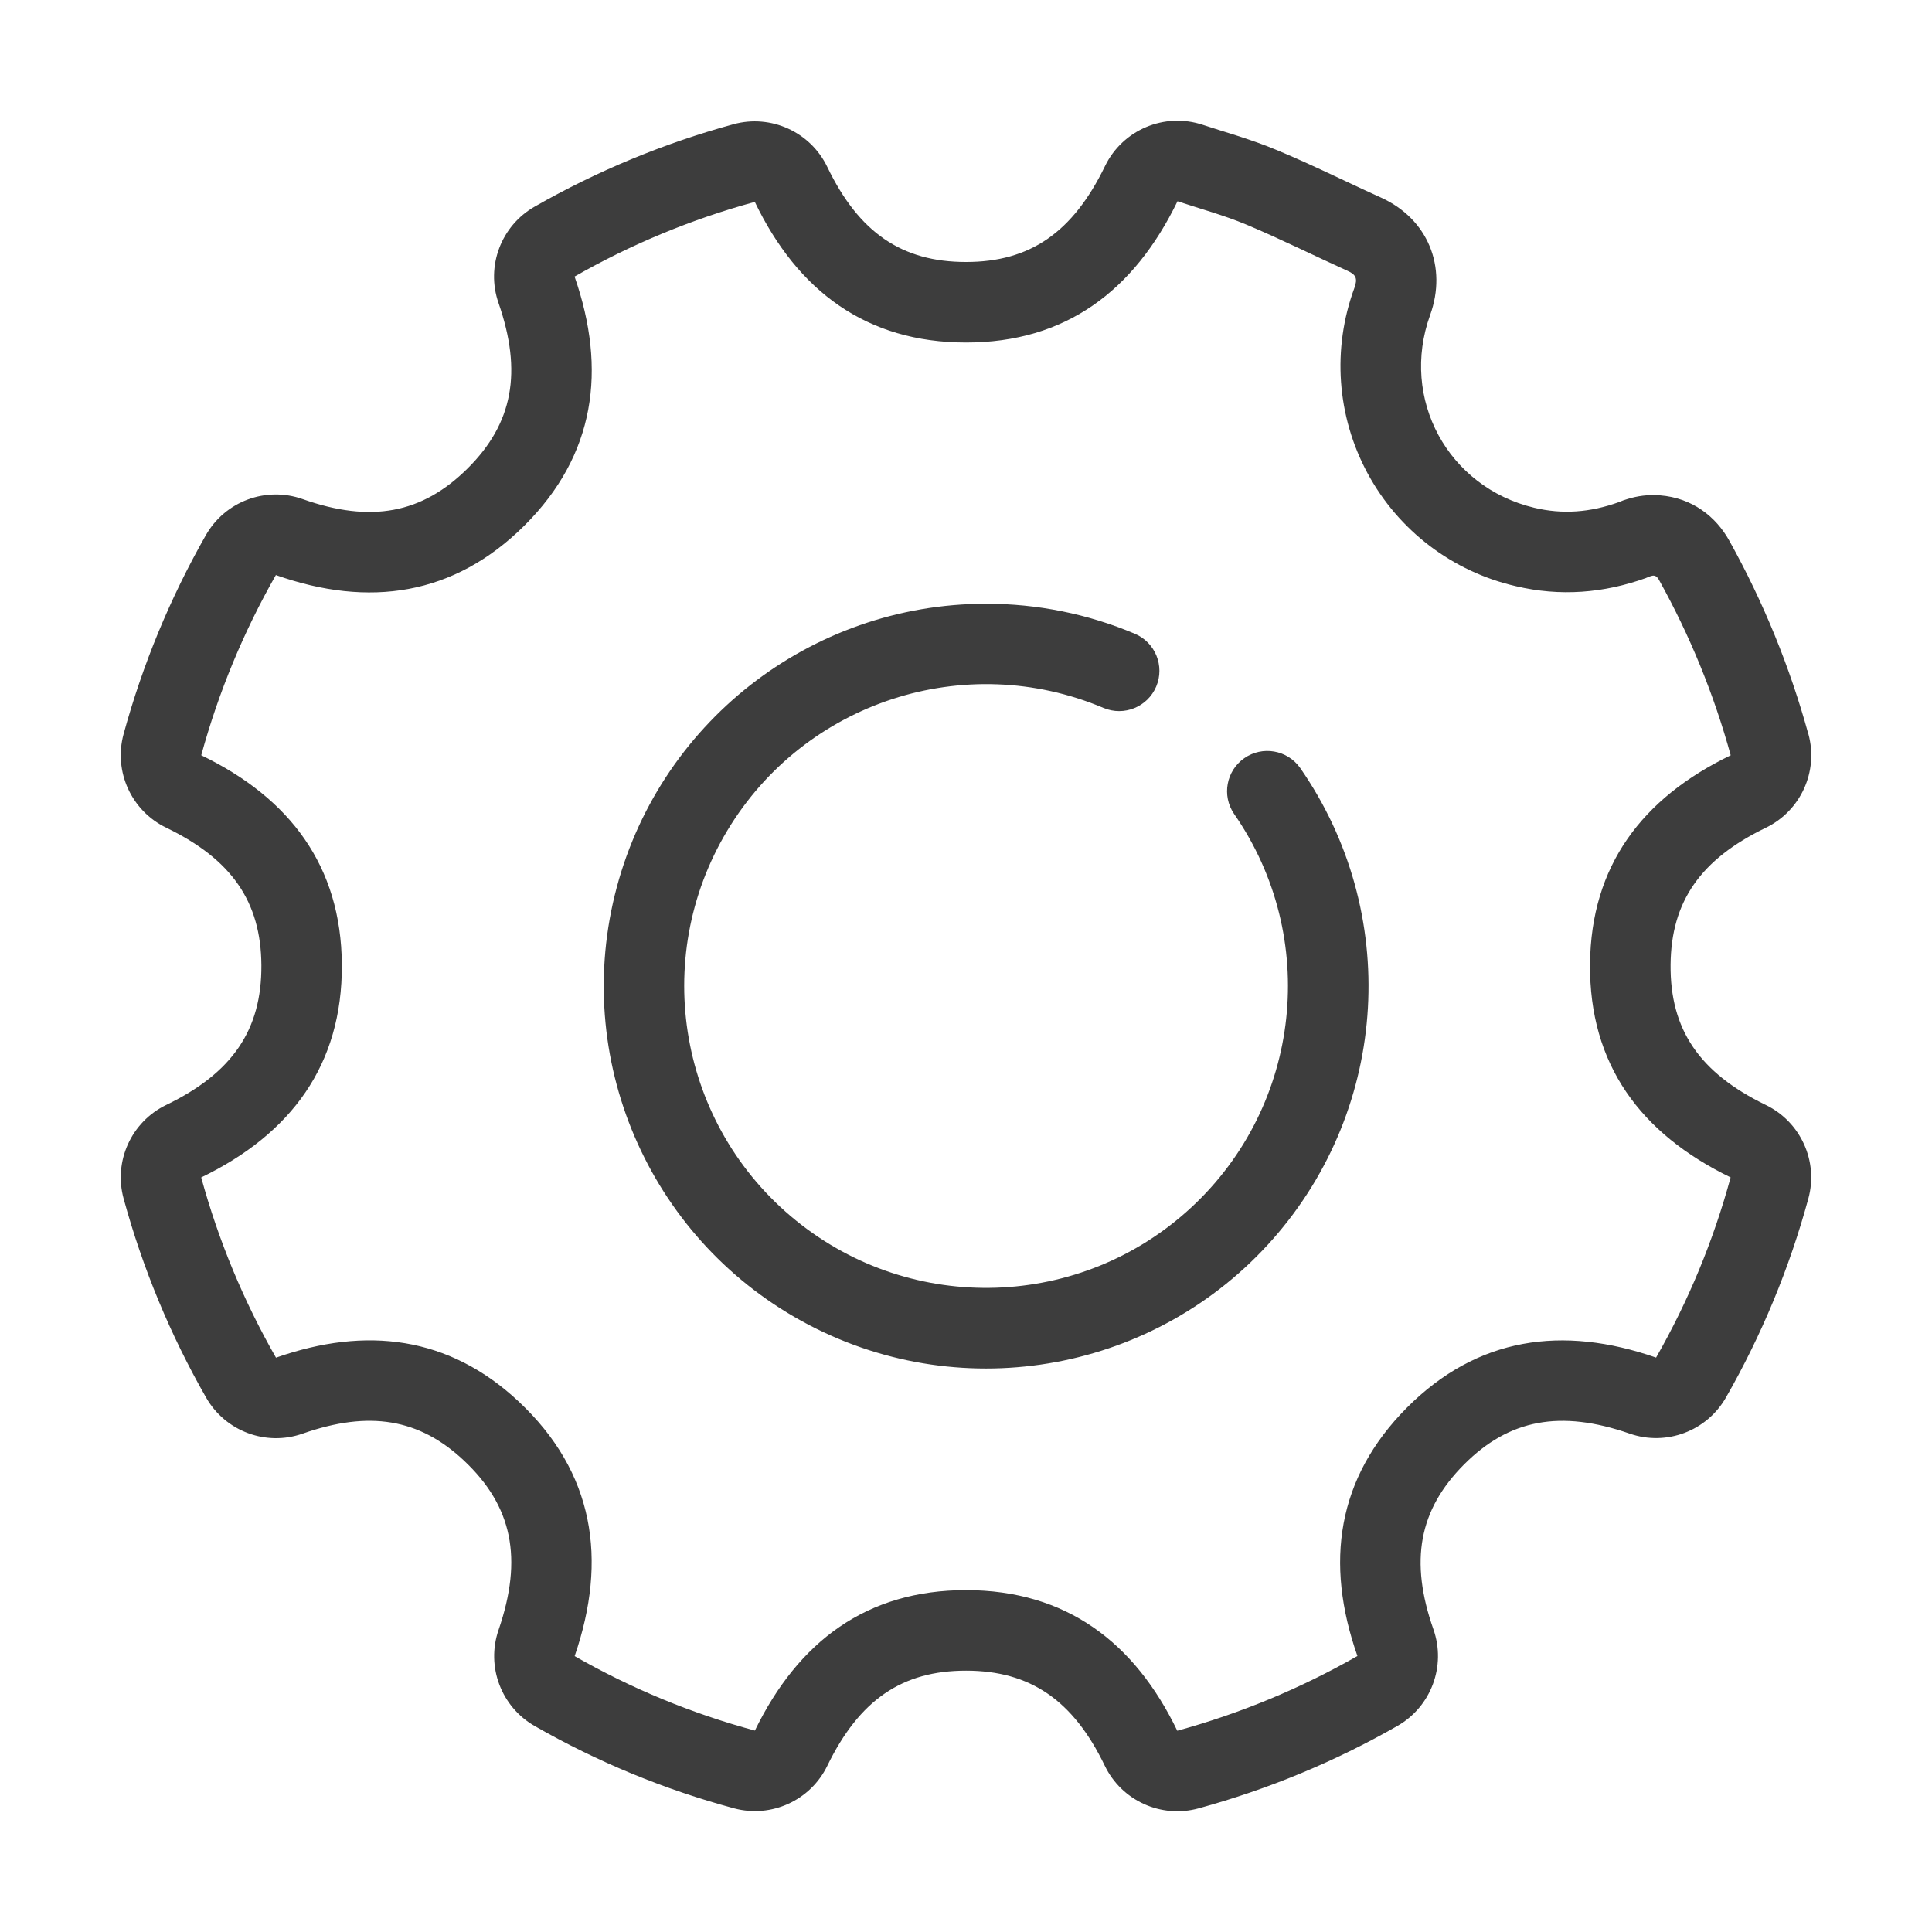
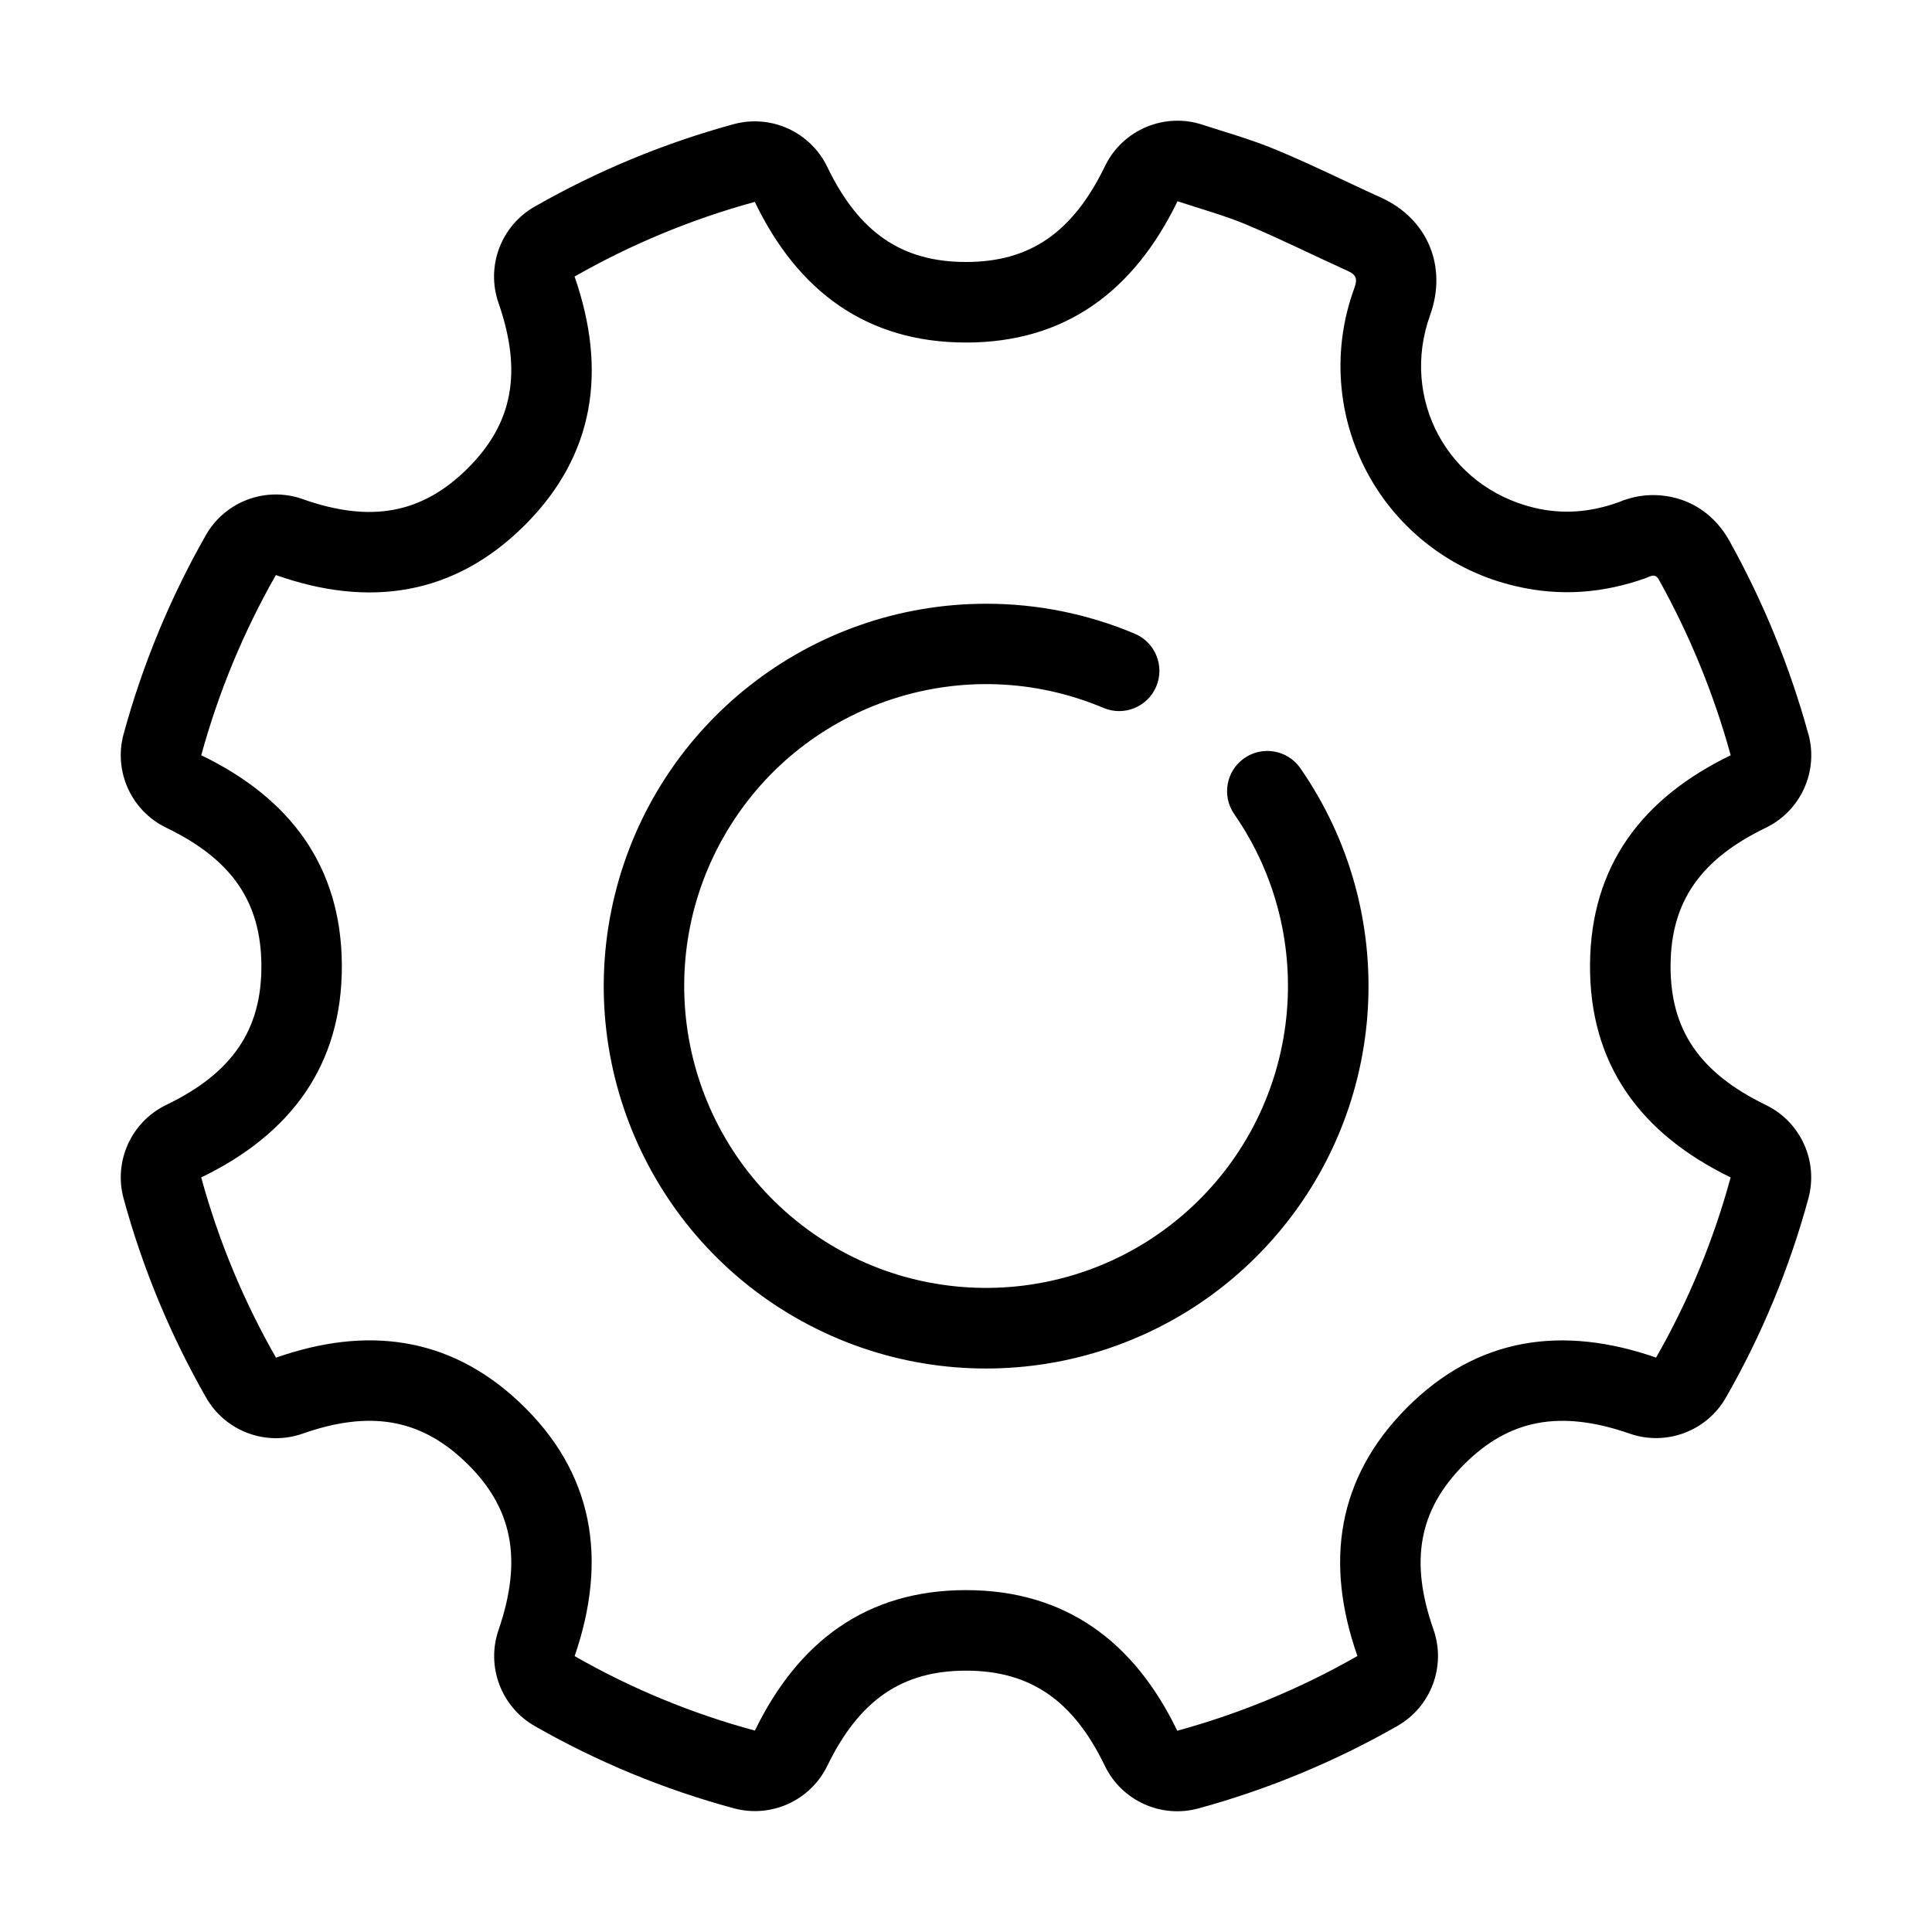
- <svg xmlns="http://www.w3.org/2000/svg" t="1650360239949" class="icon" viewBox="0 0 1024 1024" version="1.1" p-id="8818" width="200" height="200">
+ <svg xmlns="http://www.w3.org/2000/svg" t="1650377798647" class="icon" viewBox="0 0 1024 1024" version="1.1" p-id="3215" width="200" height="200">
  <defs>
    <style type="text/css">@font-face { font-family: feedback-iconfont; src: url("//at.alicdn.com/t/font_1031158_u69w8yhxdu.woff2?t=1630033759944") format("woff2"), url("//at.alicdn.com/t/font_1031158_u69w8yhxdu.woff?t=1630033759944") format("woff"), url("//at.alicdn.com/t/font_1031158_u69w8yhxdu.ttf?t=1630033759944") format("truetype"); }
</style>
  </defs>
-   <path d="M872.555 306.304c-22.613 8.128-45.696 9.941-69.163 4.373a119.723 119.723 0 0 1-85.504-158.144c1.749-4.843 0.853-6.955-3.605-8.96-17.92-8.107-35.541-16.917-53.675-24.533-11.925-4.992-24.533-8.384-36.501-12.373-23.147 47.659-59.456 74.88-112.064 74.88-52.821 0-89.259-27.307-111.979-74.539a411.733 411.733 0 0 0-95.531 39.573c17.216 49.493 10.923 94.635-26.539 131.925-37.376 37.205-82.496 43.712-131.776 26.283A413.291 413.291 0 0 0 106.667 400.299c46.933 22.656 74.197 58.667 74.517 110.997 0.32 53.163-26.987 89.771-74.539 112.768a410.155 410.155 0 0 0 39.637 95.531c47.808-16.789 91.669-11.371 128.64 23.253 39.957 37.44 47.275 83.627 29.653 134.933a404.949 404.949 0 0 0 95.531 39.467c23.04-47.36 59.349-74.475 111.979-74.453 52.885 0.064 89.216 27.541 111.893 74.539a411.584 411.584 0 0 0 95.488-39.616c-17.387-49.493-10.816-94.4 26.24-131.627 37.291-37.419 82.432-43.776 132.053-26.539a407.637 407.637 0 0 0 39.509-95.509c-47.787-23.211-74.987-59.947-74.517-113.067 0.448-52.053 27.563-87.957 74.56-110.656a420.395 420.395 0 0 0-38.016-92.971c-2.048-3.712-4.309-1.92-6.763-1.067z m85.952 82.795a42.667 42.667 0 0 1-22.613 49.643c-34.603 16.725-50.176 39.147-50.453 72.619-0.299 34.283 15.253 57.195 50.496 74.304a42.667 42.667 0 0 1 22.549 49.536 450.304 450.304 0 0 1-43.669 105.472 42.667 42.667 0 0 1-51.051 19.179c-36.651-12.736-63.851-7.68-87.808 16.363-23.915 24.021-28.949 51.093-16.213 87.381a42.667 42.667 0 0 1-19.072 51.179 454.229 454.229 0 0 1-105.344 43.691 42.667 42.667 0 0 1-49.771-22.592c-16.725-34.688-39.509-50.368-73.493-50.389-33.92-0.021-56.597 15.509-73.579 50.432a42.667 42.667 0 0 1-49.323 22.571 447.339 447.339 0 0 1-105.6-43.563 42.667 42.667 0 0 1-19.328-50.987c13.035-37.973 7.381-65.728-18.475-89.941-23.595-22.101-50.091-26.517-85.333-14.144a42.667 42.667 0 0 1-51.157-19.051 452.821 452.821 0 0 1-43.733-105.451 42.667 42.667 0 0 1 22.549-49.707c35.072-16.939 50.667-39.808 50.453-74.069-0.213-33.643-15.787-56.149-50.389-72.853A42.667 42.667 0 0 1 65.493 389.12a455.808 455.808 0 0 1 43.541-105.344 42.667 42.667 0 0 1 51.392-19.243c36.096 12.779 63.317 7.723 87.467-16.299 24-23.893 29.035-51.072 16.32-87.68a42.667 42.667 0 0 1 19.179-51.051 454.4 454.4 0 0 1 105.387-43.669 42.667 42.667 0 0 1 49.707 22.656c16.725 34.731 39.509 50.389 73.536 50.368 33.899 0 56.576-15.616 73.664-50.837a42.667 42.667 0 0 1 51.883-21.845c2.517 0.832 4.992 1.621 9.28 2.965l7.531 2.347c8.96 2.88 15.787 5.291 22.699 8.192 10.155 4.245 18.091 7.872 35.029 15.829 10.069 4.736 14.4 6.741 19.733 9.152 25.024 11.307 35.349 36.821 26.155 62.336-16 44.352 9.344 91.221 55.253 102.144 14.805 3.52 29.419 2.539 44.864-3.029a33.28 33.28 0 0 1 4.48-1.621c5.269-1.621 10.88-2.453 17.323-1.941 16.853 1.344 29.525 11.093 36.736 24.171a462.891 462.891 0 0 1 41.813 102.357zM522.667 320a202.667 202.667 0 1 0 166.4 86.955 21.333 21.333 0 0 0-35.008 24.384 160 160 0 1 1-69.184-56.128 21.333 21.333 0 0 0 16.597-39.317A202.091 202.091 0 0 0 522.667 320z" fill="#3D3D3D" p-id="8819" />
+   <path d="M872.555 306.304c-22.613 8.128-45.696 9.941-69.163 4.373a119.723 119.723 0 0 1-85.504-158.144c1.749-4.843 0.853-6.955-3.605-8.96-17.92-8.107-35.541-16.917-53.675-24.533-11.925-4.992-24.533-8.384-36.501-12.373-23.147 47.659-59.456 74.88-112.064 74.88-52.821 0-89.259-27.307-111.979-74.539a411.733 411.733 0 0 0-95.531 39.573c17.216 49.493 10.923 94.635-26.539 131.925-37.376 37.205-82.496 43.712-131.776 26.283A413.291 413.291 0 0 0 106.667 400.299c46.933 22.656 74.197 58.667 74.517 110.997 0.32 53.163-26.987 89.771-74.539 112.768a410.155 410.155 0 0 0 39.637 95.531c47.808-16.789 91.669-11.371 128.64 23.253 39.957 37.44 47.275 83.627 29.653 134.933a404.949 404.949 0 0 0 95.531 39.467c23.04-47.36 59.349-74.475 111.979-74.453 52.885 0.064 89.216 27.541 111.893 74.539a411.584 411.584 0 0 0 95.488-39.616c-17.387-49.493-10.816-94.4 26.24-131.627 37.291-37.419 82.432-43.776 132.053-26.539a407.637 407.637 0 0 0 39.509-95.509c-47.787-23.211-74.987-59.947-74.517-113.067 0.448-52.053 27.563-87.957 74.56-110.656a420.395 420.395 0 0 0-38.016-92.971c-2.048-3.712-4.309-1.92-6.763-1.067z m85.952 82.795a42.667 42.667 0 0 1-22.613 49.643c-34.603 16.725-50.176 39.147-50.453 72.619-0.299 34.283 15.253 57.195 50.496 74.304a42.667 42.667 0 0 1 22.549 49.536 450.304 450.304 0 0 1-43.669 105.472 42.667 42.667 0 0 1-51.051 19.179c-36.651-12.736-63.851-7.68-87.808 16.363-23.915 24.021-28.949 51.093-16.213 87.381a42.667 42.667 0 0 1-19.072 51.179 454.229 454.229 0 0 1-105.344 43.691 42.667 42.667 0 0 1-49.771-22.592c-16.725-34.688-39.509-50.368-73.493-50.389-33.92-0.021-56.597 15.509-73.579 50.432a42.667 42.667 0 0 1-49.323 22.571 447.339 447.339 0 0 1-105.6-43.563 42.667 42.667 0 0 1-19.328-50.987c13.035-37.973 7.381-65.728-18.475-89.941-23.595-22.101-50.091-26.517-85.333-14.144a42.667 42.667 0 0 1-51.157-19.051 452.821 452.821 0 0 1-43.733-105.451 42.667 42.667 0 0 1 22.549-49.707c35.072-16.939 50.667-39.808 50.453-74.069-0.213-33.643-15.787-56.149-50.389-72.853A42.667 42.667 0 0 1 65.493 389.12a455.808 455.808 0 0 1 43.541-105.344 42.667 42.667 0 0 1 51.392-19.243c36.096 12.779 63.317 7.723 87.467-16.299 24-23.893 29.035-51.072 16.32-87.68a42.667 42.667 0 0 1 19.179-51.051 454.4 454.4 0 0 1 105.387-43.669 42.667 42.667 0 0 1 49.707 22.656c16.725 34.731 39.509 50.389 73.536 50.368 33.899 0 56.576-15.616 73.664-50.837a42.667 42.667 0 0 1 51.883-21.845c2.517 0.832 4.992 1.621 9.28 2.965l7.531 2.347c8.96 2.88 15.787 5.291 22.699 8.192 10.155 4.245 18.091 7.872 35.029 15.829 10.069 4.736 14.4 6.741 19.733 9.152 25.024 11.307 35.349 36.821 26.155 62.336-16 44.352 9.344 91.221 55.253 102.144 14.805 3.52 29.419 2.539 44.864-3.029a33.28 33.28 0 0 1 4.48-1.621c5.269-1.621 10.88-2.453 17.323-1.941 16.853 1.344 29.525 11.093 36.736 24.171a462.891 462.891 0 0 1 41.813 102.357zM522.667 320a202.667 202.667 0 1 0 166.4 86.955 21.333 21.333 0 0 0-35.008 24.384 160 160 0 1 1-69.184-56.128 21.333 21.333 0 0 0 16.597-39.317A202.091 202.091 0 0 0 522.667 320z" p-id="3216" />
</svg>
